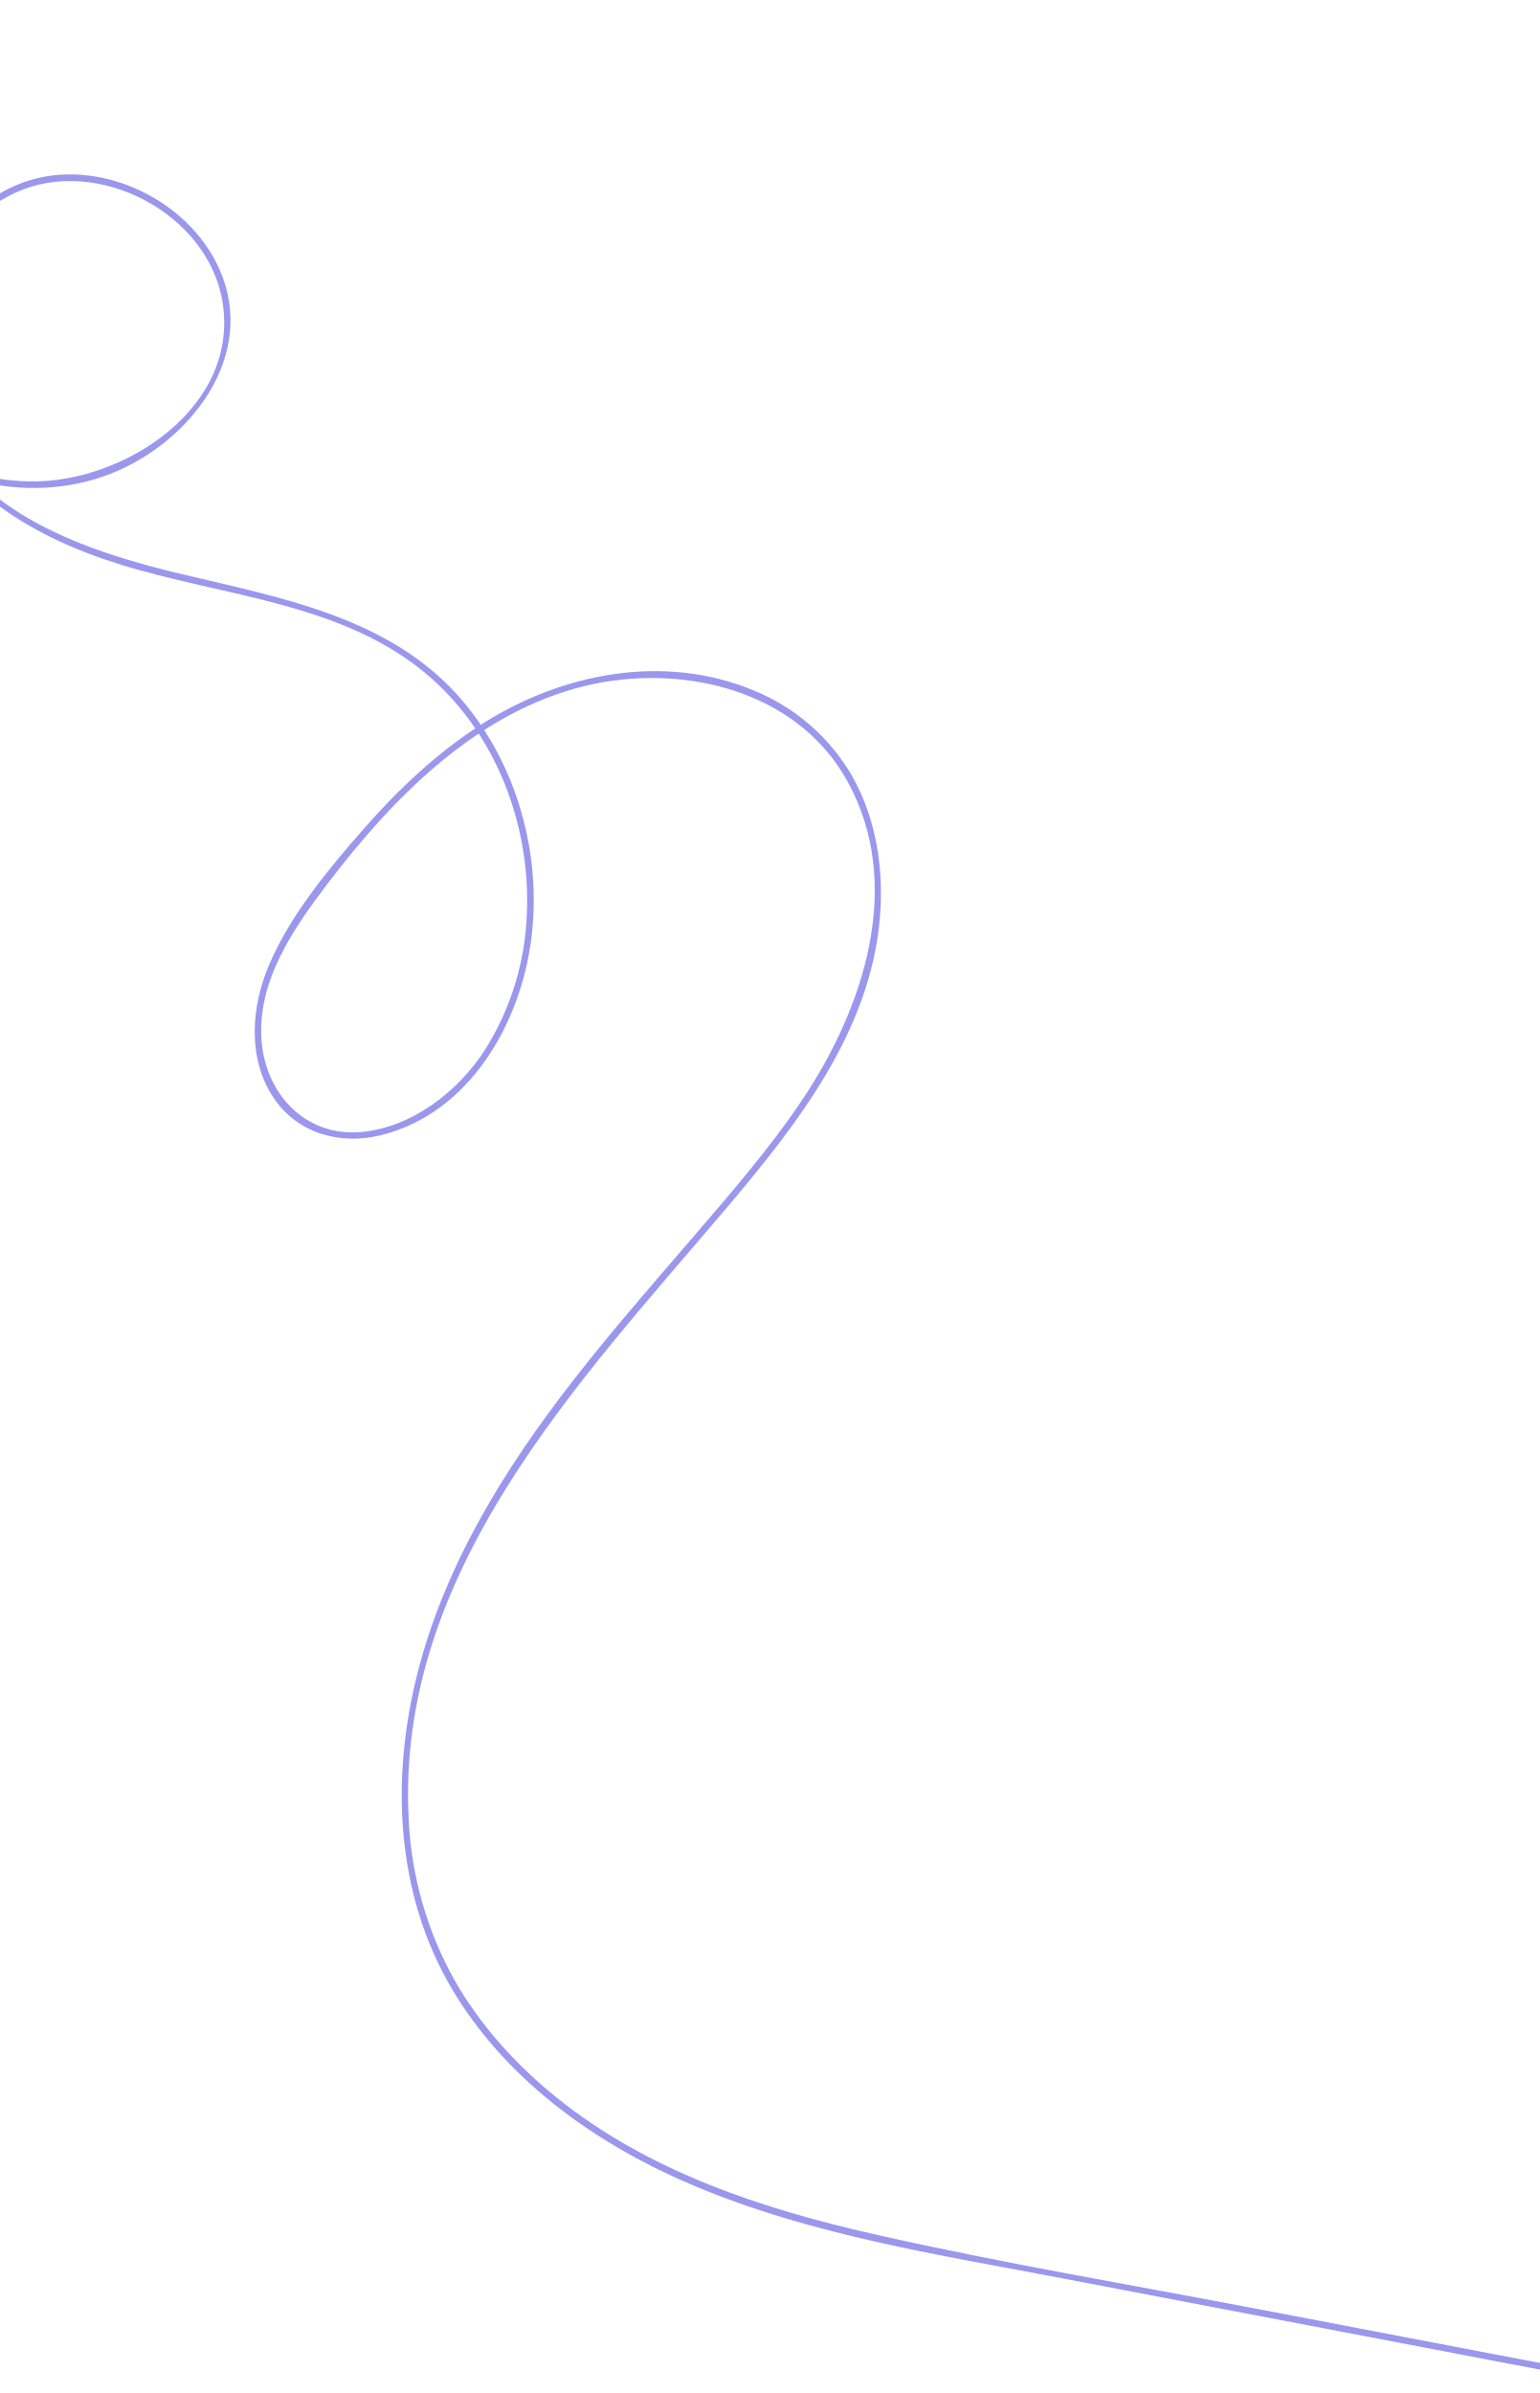
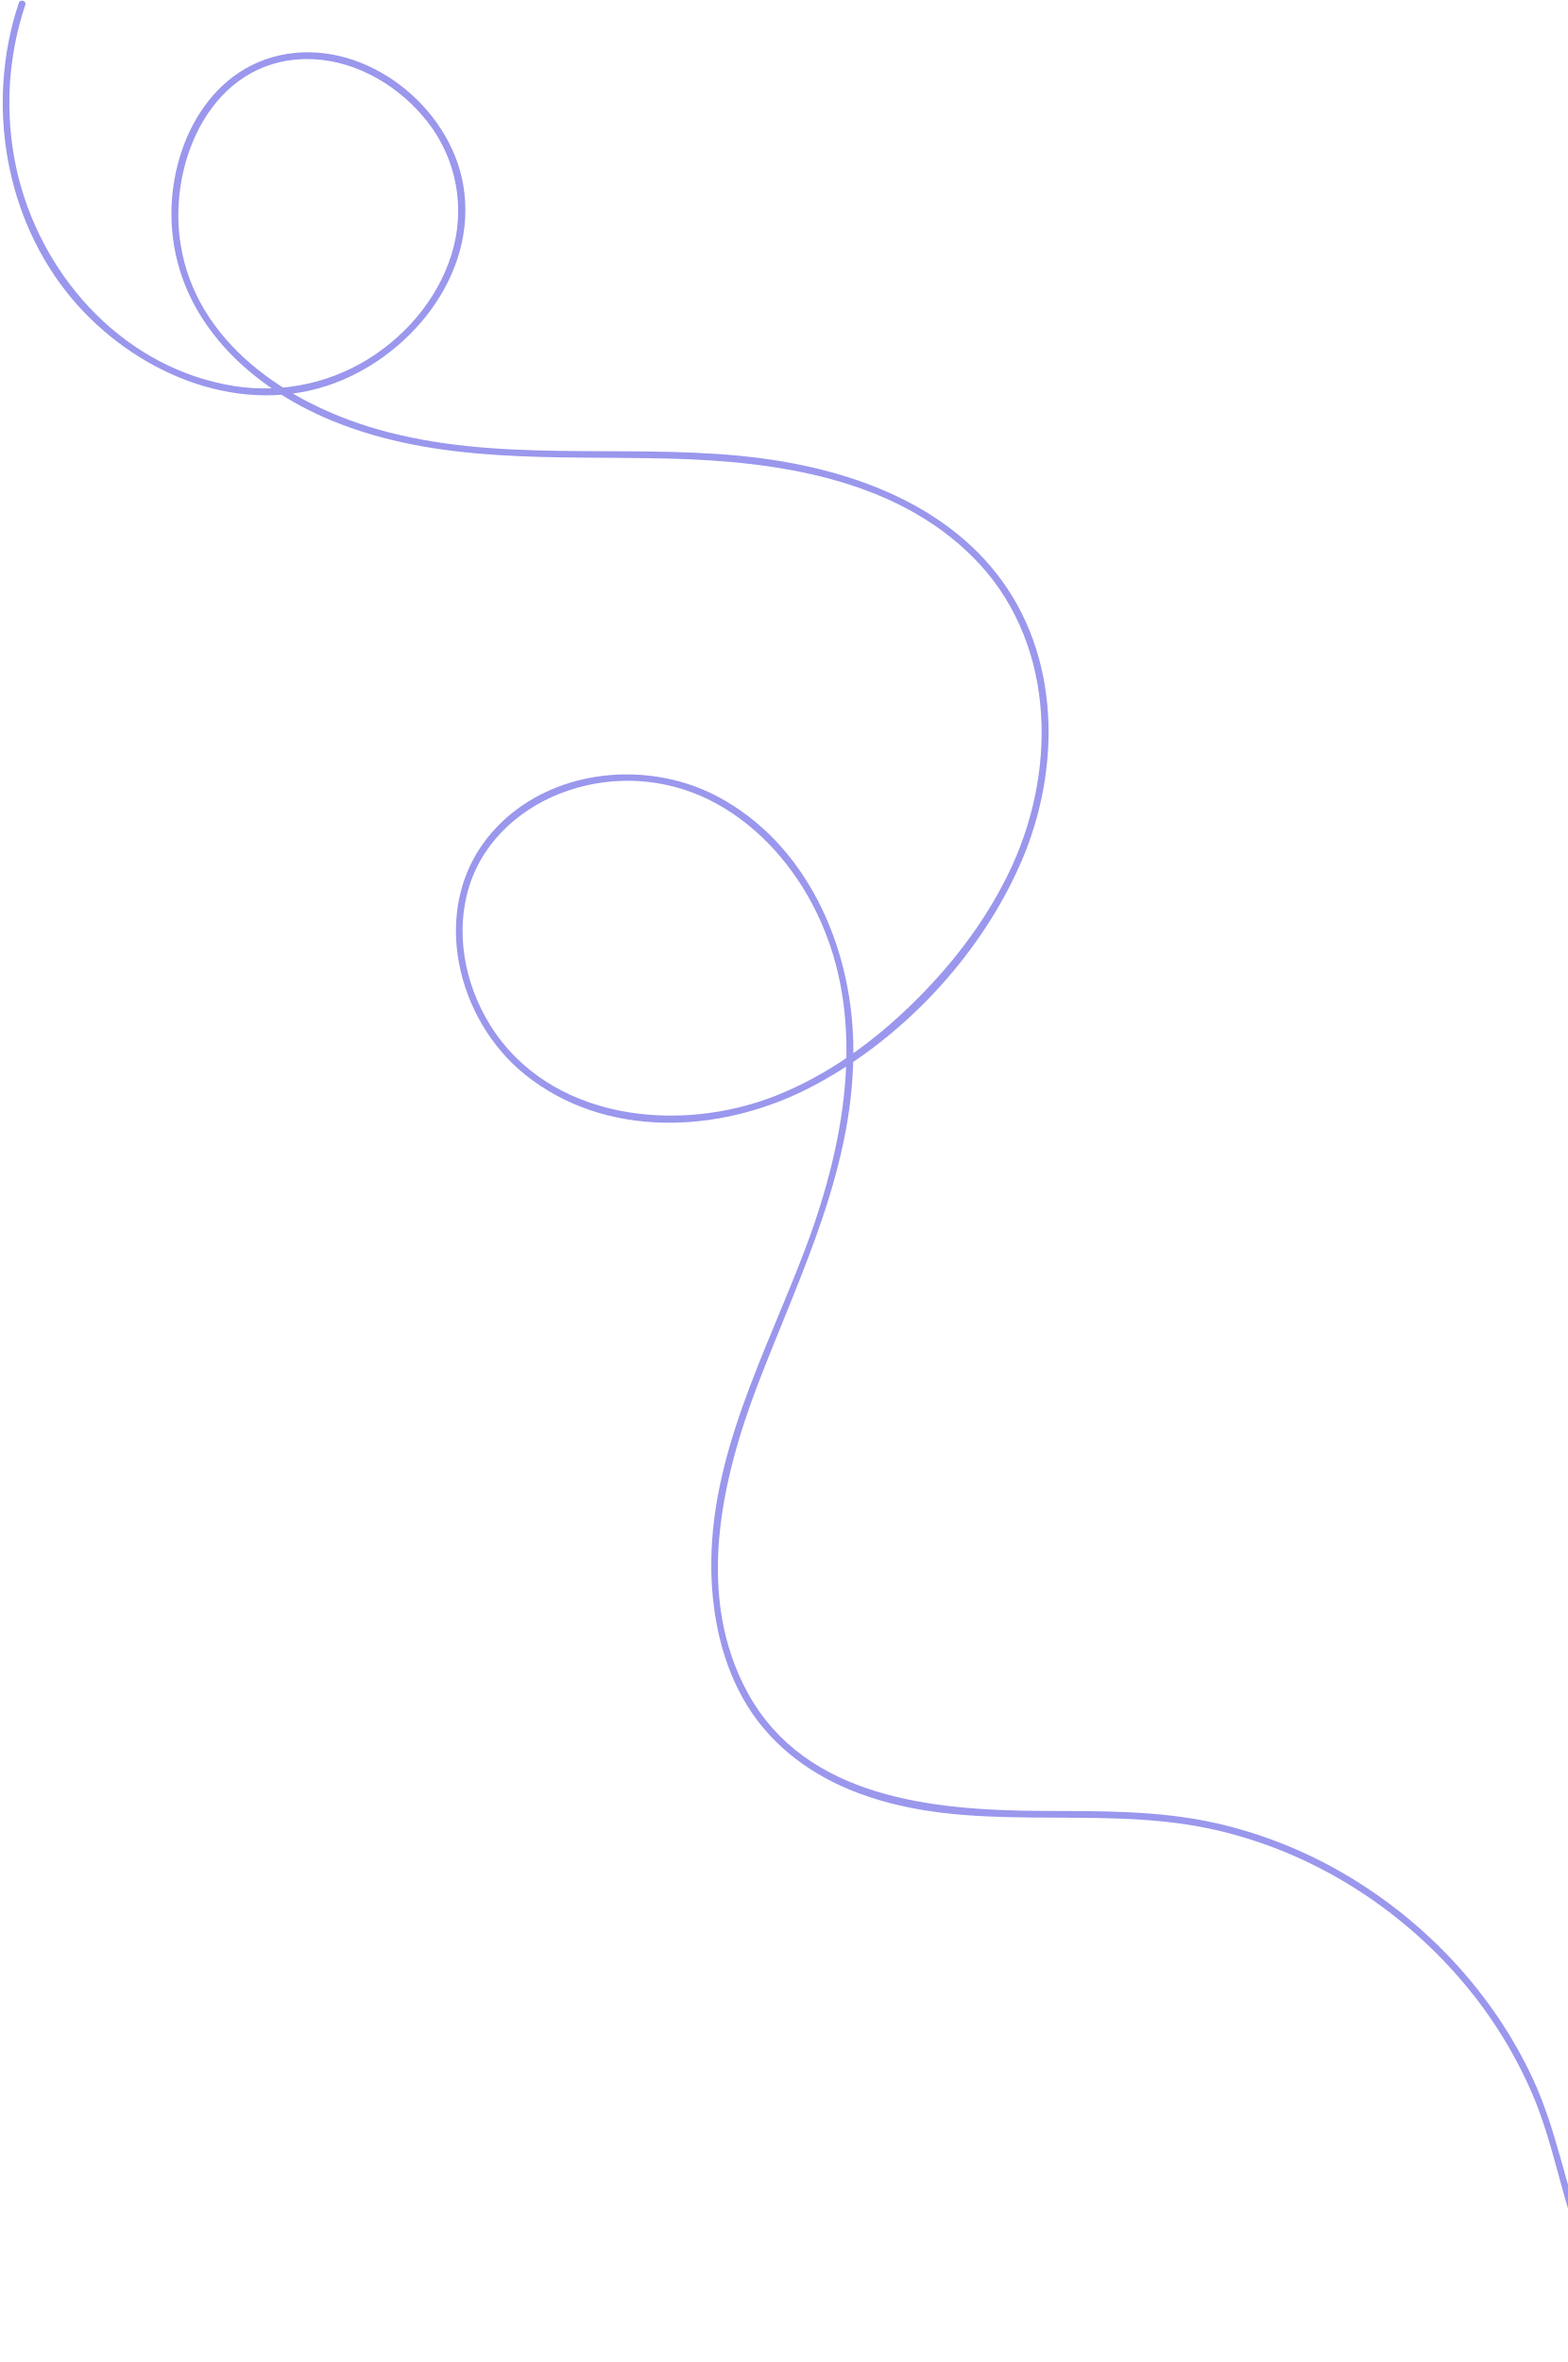
- <svg xmlns="http://www.w3.org/2000/svg" width="375" height="583" viewBox="0 0 375 583" fill="none">
-   <path d="M-5.356 0.017C-26.881 4.66 -44.062 22.146 -50.469 42.911C-57.104 64.422 -50.398 87 -33.836 102.075C-17.843 116.617 5.986 123.48 26.68 115.529C46.036 108.091 62.854 86.879 53.51 65.674C45.616 47.768 22.221 37.3 3.945 45.115C-14.33 52.93 -23.212 74.804 -19.87 93.691C-15.646 117.521 7.508 130.669 28.678 137.332C54.32 145.453 84.194 146.648 105.2 165.336C121.762 180.07 129.883 203.025 128.233 224.948C127.479 235.934 123.996 246.559 118.1 255.86C111.579 265.951 100.45 274.591 88.176 275.771C74.523 277.087 64.71 266.612 63.721 253.464C62.648 239.007 71.408 226.37 79.736 215.398C95.643 194.449 116.002 173.592 142.427 167.135C165.83 161.446 193.976 167.889 206.384 190.168C220.45 215.426 210.438 245.57 195.526 267.857C187.433 279.945 177.812 290.975 168.34 301.99C158.712 313.19 148.998 324.333 139.896 335.988C122.672 358.089 107.647 382.345 101.168 409.894C95.088 435.736 96.902 463.526 111.245 486.417C124.571 507.75 146.089 522.804 168.973 532.454C197.56 544.543 228.635 549.293 258.928 555.081L356.095 573.656L402.687 582.559C403.689 582.751 404.109 581.215 403.113 581.016L307.113 562.662C275.881 556.696 244.429 551.412 213.41 544.415C185.798 538.178 158.1 529.097 135.75 511.128C125.851 503.17 117.147 493.62 110.825 482.555C104.039 470.469 100.183 456.958 99.568 443.11C96.475 382.872 141.09 336.713 177.165 294.125C194.345 273.83 212.009 251.231 214.37 223.725C215.401 211.835 213.517 199.405 207.551 188.945C202.054 179.506 193.558 172.176 183.416 168.123C161.528 159.128 136.873 164.013 117.403 176.408C106.523 183.355 97.044 192.301 88.582 201.972C79.942 211.857 70.904 222.715 65.656 234.84C61.19 245.165 60.173 257.887 66.758 267.601C72.646 276.276 83.071 279.021 92.934 276.539C114.416 271.135 126.825 249.382 129.449 228.717C132.045 208.223 126.05 186.498 112.653 170.683C95.586 150.566 68.948 145.737 44.592 139.949C21.524 134.473 -6.8 125.236 -16.208 100.923C-23.724 81.503 -15.66 55.768 3.896 46.879C23.65 37.883 50.573 51.857 54.185 73.396C58.523 99.209 30.32 117.556 7.529 117.293C-15.262 117.03 -37.548 102.36 -46.942 81.581C-56.705 59.949 -49.85 34.349 -33.687 17.752C-25.912 9.647 -15.914 4.021 -4.951 1.581C-3.934 1.361 -4.375 -0.175 -5.356 0.017Z" fill="#9A97ED" />
+ <svg xmlns="http://www.w3.org/2000/svg" width="369" height="556" viewBox="0 0 369 556" fill="none">
+   <path d="M4.421 0.71C-3.416 24.134 1.014 51.441 17.064 70.456C31.286 87.274 55.052 97.891 76.847 90.858C96.161 84.621 112.637 64.746 109.089 43.654C105.96 25.044 86.433 9.585 67.489 12.707C48.289 15.864 39.045 36.301 40.51 54.029C42.252 75.576 58.806 91.007 77.878 98.907C103.201 109.432 130.906 107.263 157.693 107.953C182.689 108.593 210.472 112.575 229.018 131.092C248.218 150.235 249.114 180.038 238.355 203.668C232.901 215.643 224.844 226.324 215.528 235.562C206.085 244.934 195.077 253.019 182.632 257.933C159.805 266.936 129.377 263.729 115.404 241.293C109.345 231.558 107.005 219.185 110.632 208.155C114.188 197.354 123.361 189.546 133.971 186.033C144.709 182.441 156.424 183.18 166.625 188.095C177.206 193.265 185.555 202.203 191.087 212.5C204.712 237.88 199.35 268.074 189.665 293.795C180.371 318.477 166.952 342.755 167.485 369.883C167.699 380.899 170.131 392.106 175.969 401.556C181.978 411.249 191.279 418.004 201.889 422.008C228.378 432.049 257.221 424.71 284.442 430.378C306.813 435.043 327.329 447.366 342.518 464.369C350.146 472.87 356.338 482.556 360.851 493.048C366.227 505.67 367.962 519.516 373.58 532.038C377.989 541.852 385.768 551.402 396.584 554.218C409.334 557.539 421.58 550.506 432.68 545.187C443.226 540.123 457.178 535.622 467.567 543.444C468.392 544.063 469.189 542.669 468.371 542.065C459.126 535.11 446.76 537.528 436.797 541.588C424.488 546.609 411.802 556.059 397.779 552.867C384.979 549.965 377.157 537.784 372.933 526.25C368.502 514.033 366.412 501.169 360.901 489.322C351.621 469.339 335.877 452.515 316.94 441.35C307.453 435.735 297.152 431.628 286.405 429.176C272.78 426.104 258.778 426.331 244.89 426.275C219.667 426.111 189.722 423.267 176.133 398.641C163.603 375.885 169.733 348.621 178.458 325.802C188.513 299.576 201.612 274.068 200.893 245.211C200.317 222.363 189.829 198.513 168.858 187.441C151.286 178.196 127.151 181.304 114.55 197.482C101.274 214.548 107.553 240.042 123.61 252.948C142.454 268.088 169.121 266.822 189.85 256.447C211.717 245.482 230.774 225.272 240.467 202.829C249.889 181.005 249.768 154.104 234.515 134.861C220.221 116.827 196.463 109.475 174.383 107.313C145.939 104.539 116.712 109.012 88.908 101.055C67.638 94.975 46.063 80.66 42.479 57.236C39.55 38.072 49.839 14.285 71.855 13.908C82.43 13.731 92.577 19.249 99.375 27.128C106.779 35.529 109.579 47.034 106.863 57.898C104.09 68.963 96.396 78.456 86.81 84.451C76.694 90.735 64.55 92.889 52.89 90.467C27.809 85.446 9.121 63.949 3.823 39.501C1.087 26.755 1.823 13.508 5.957 1.144C6.291 0.155 4.748 -0.264 4.421 0.71Z" fill="#9A97ED" />
</svg>
